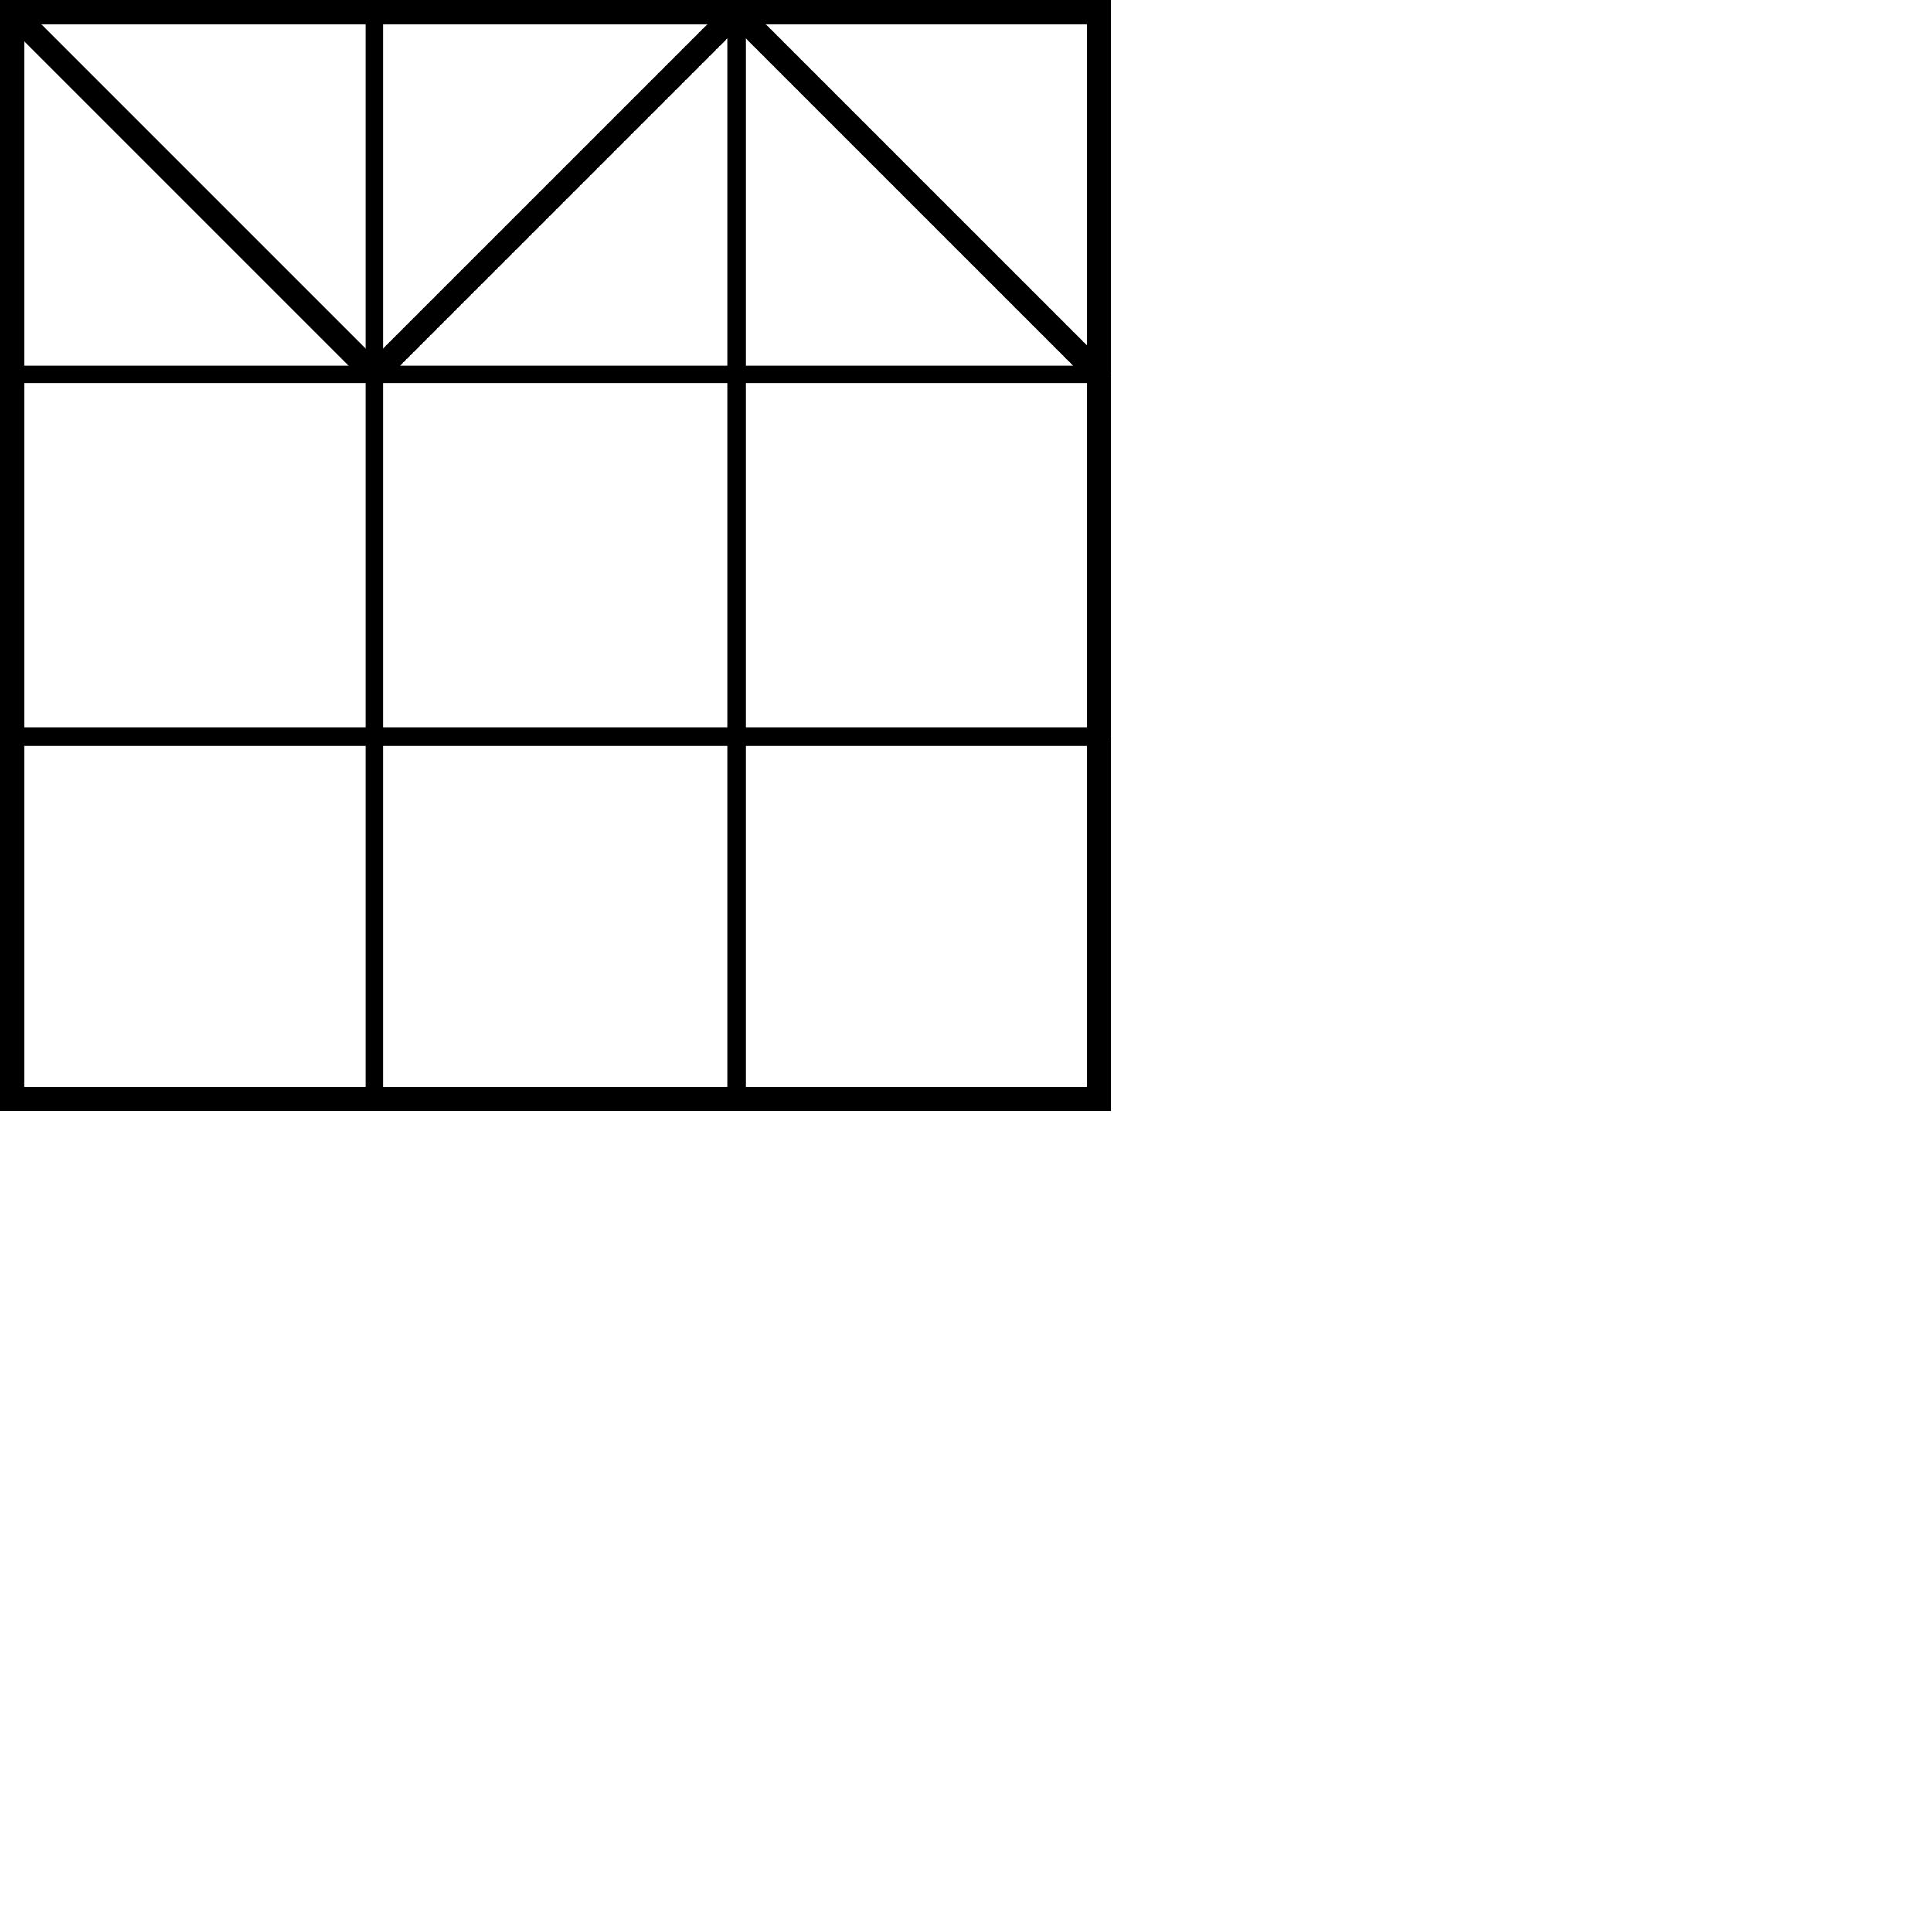
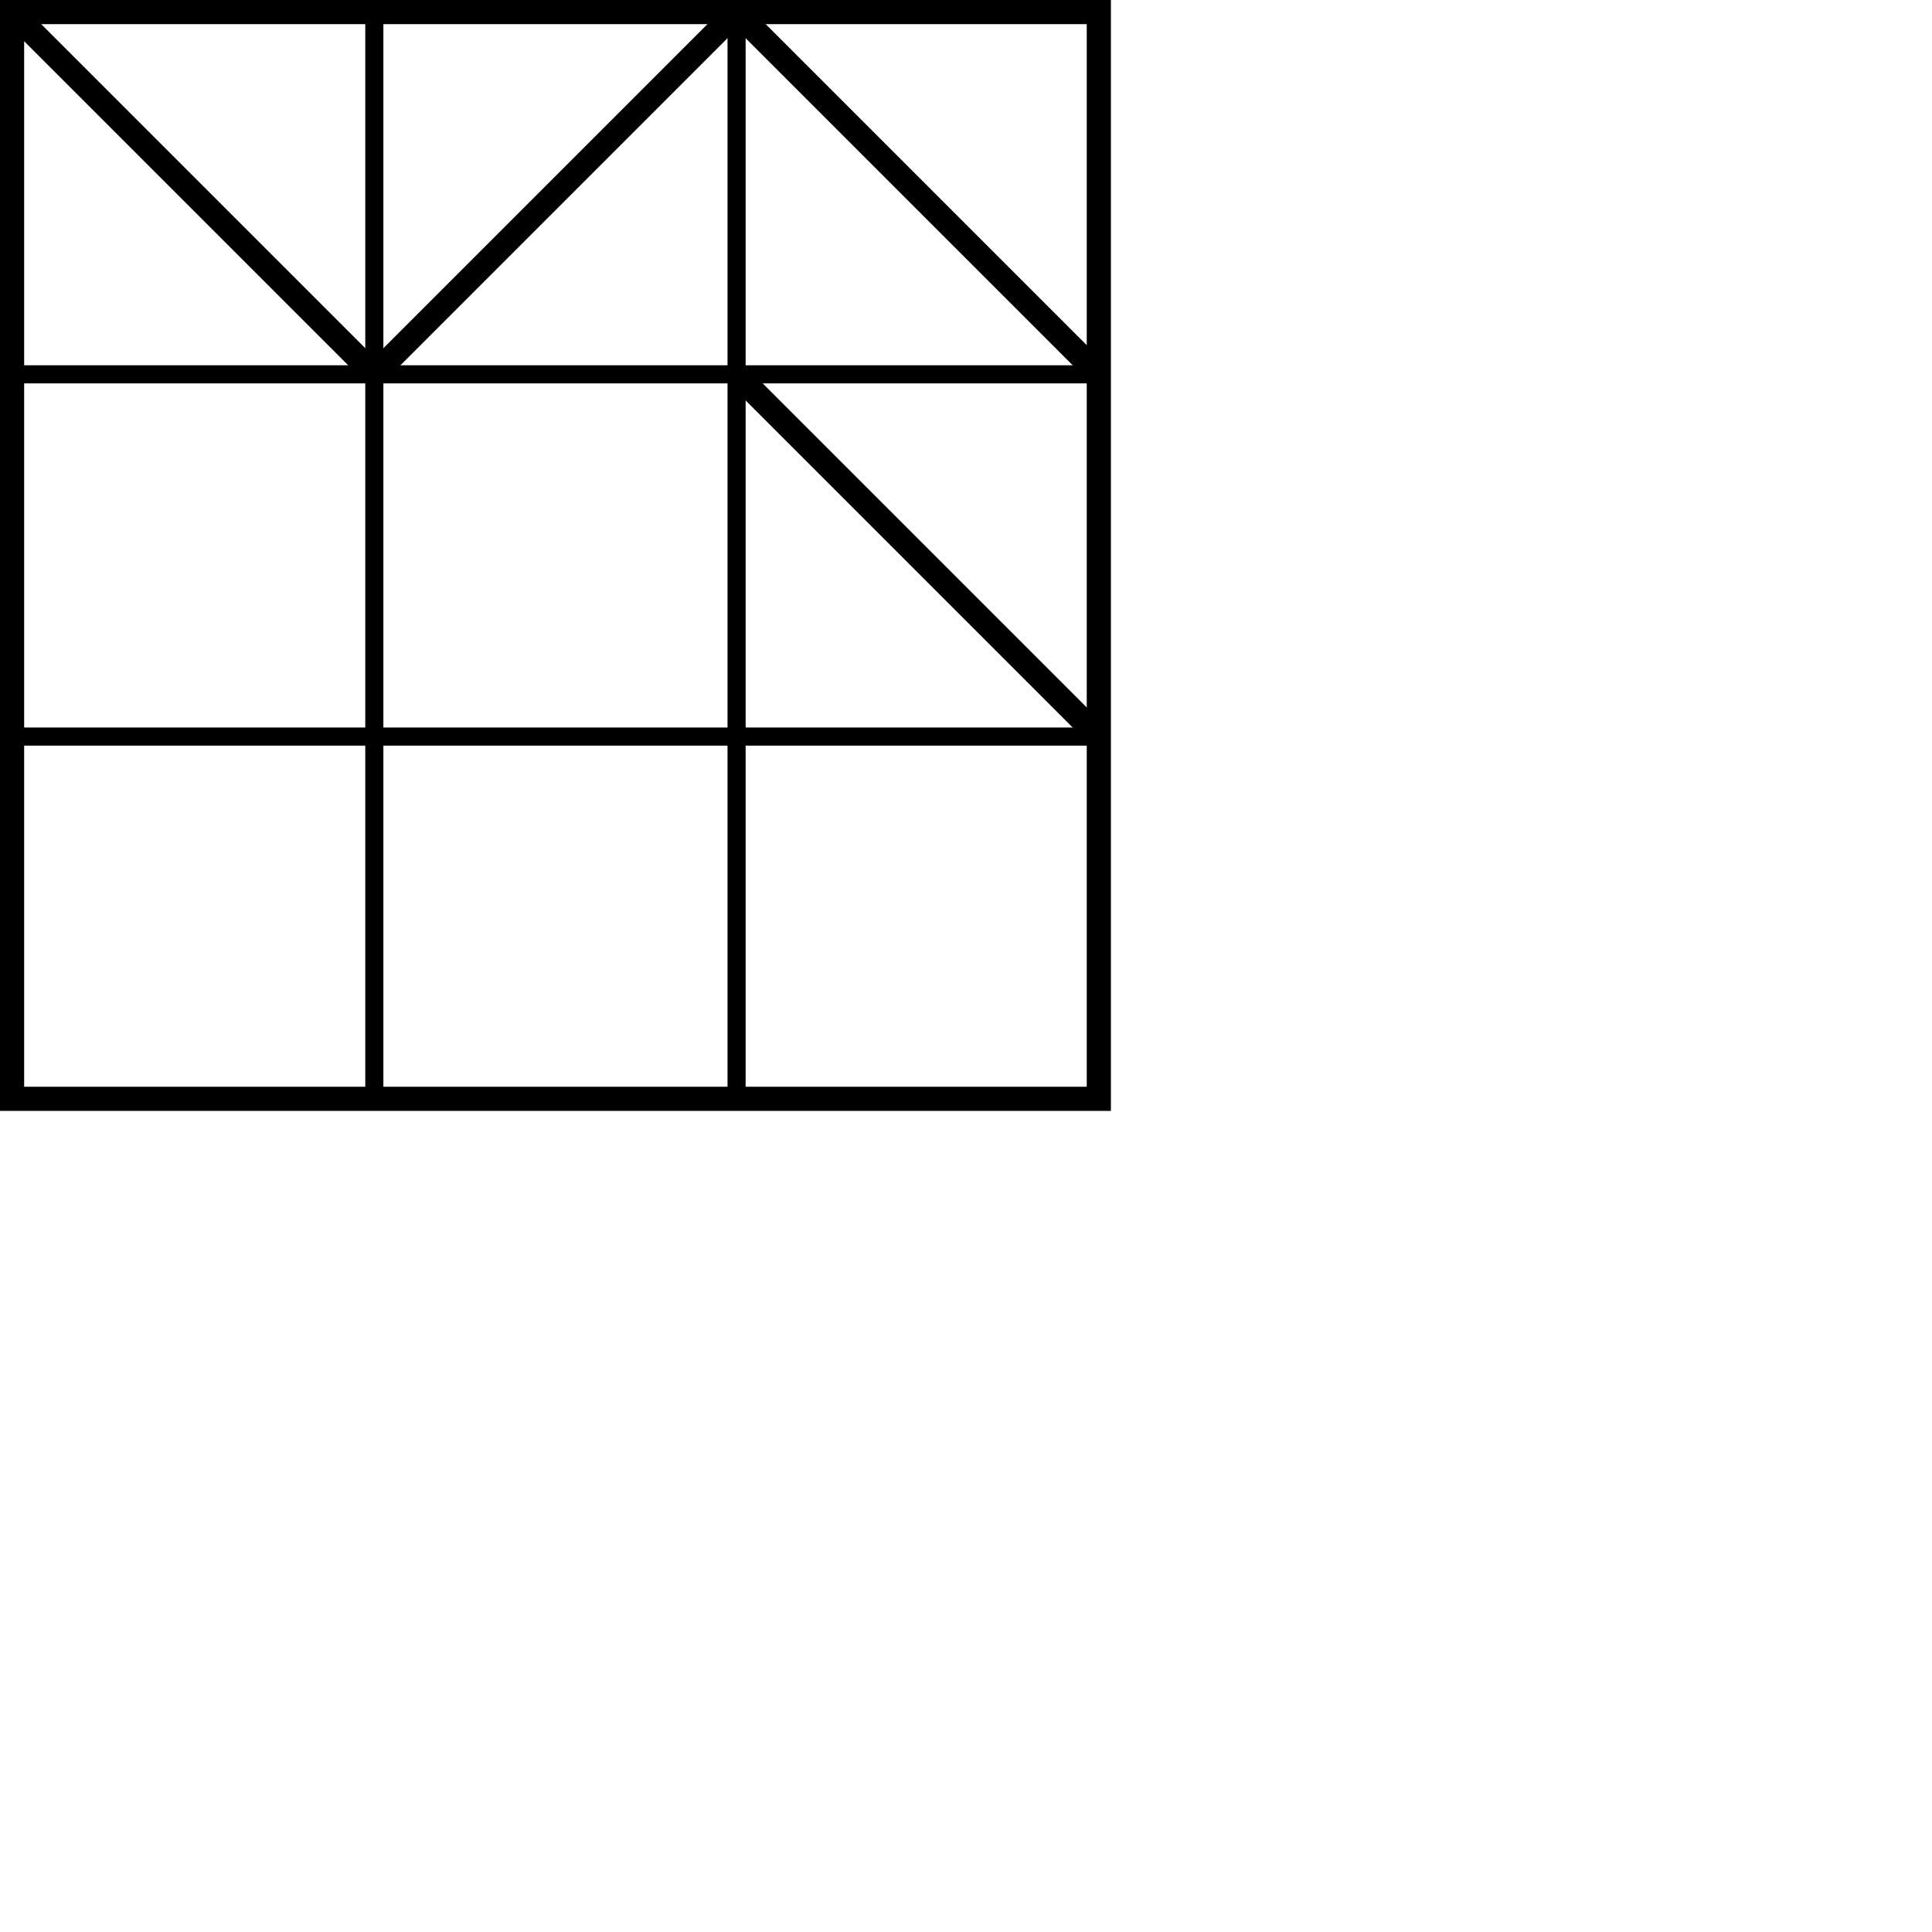
<svg xmlns="http://www.w3.org/2000/svg" viewBox="0 0 160 160">
  <rect x="1" y="1" width="90" height="90" fill="none" stroke="black" stroke-width="2" />
  <line x1="31" y1="1" x2="31" y2="91" stroke="black" stroke-width="1.5" />
  <line x1="1" y1="31" x2="91" y2="31" stroke="black" stroke-width="1.5" />
  <line x1="61" y1="1" x2="61" y2="91" stroke="black" stroke-width="1.5" />
  <line x1="1" y1="61" x2="91" y2="61" stroke="black" stroke-width="1.5" />
  <polyline points="1,1 31,31 61,1 91,31" fill="none" stroke="black" stroke-width="2" />
-   <polyline points="91,31 91,61" fill="none" stroke="black" stroke-width="2" />
+   <polyline points="61,31 91,61" fill="none" stroke="black" stroke-width="2" />
</svg>
